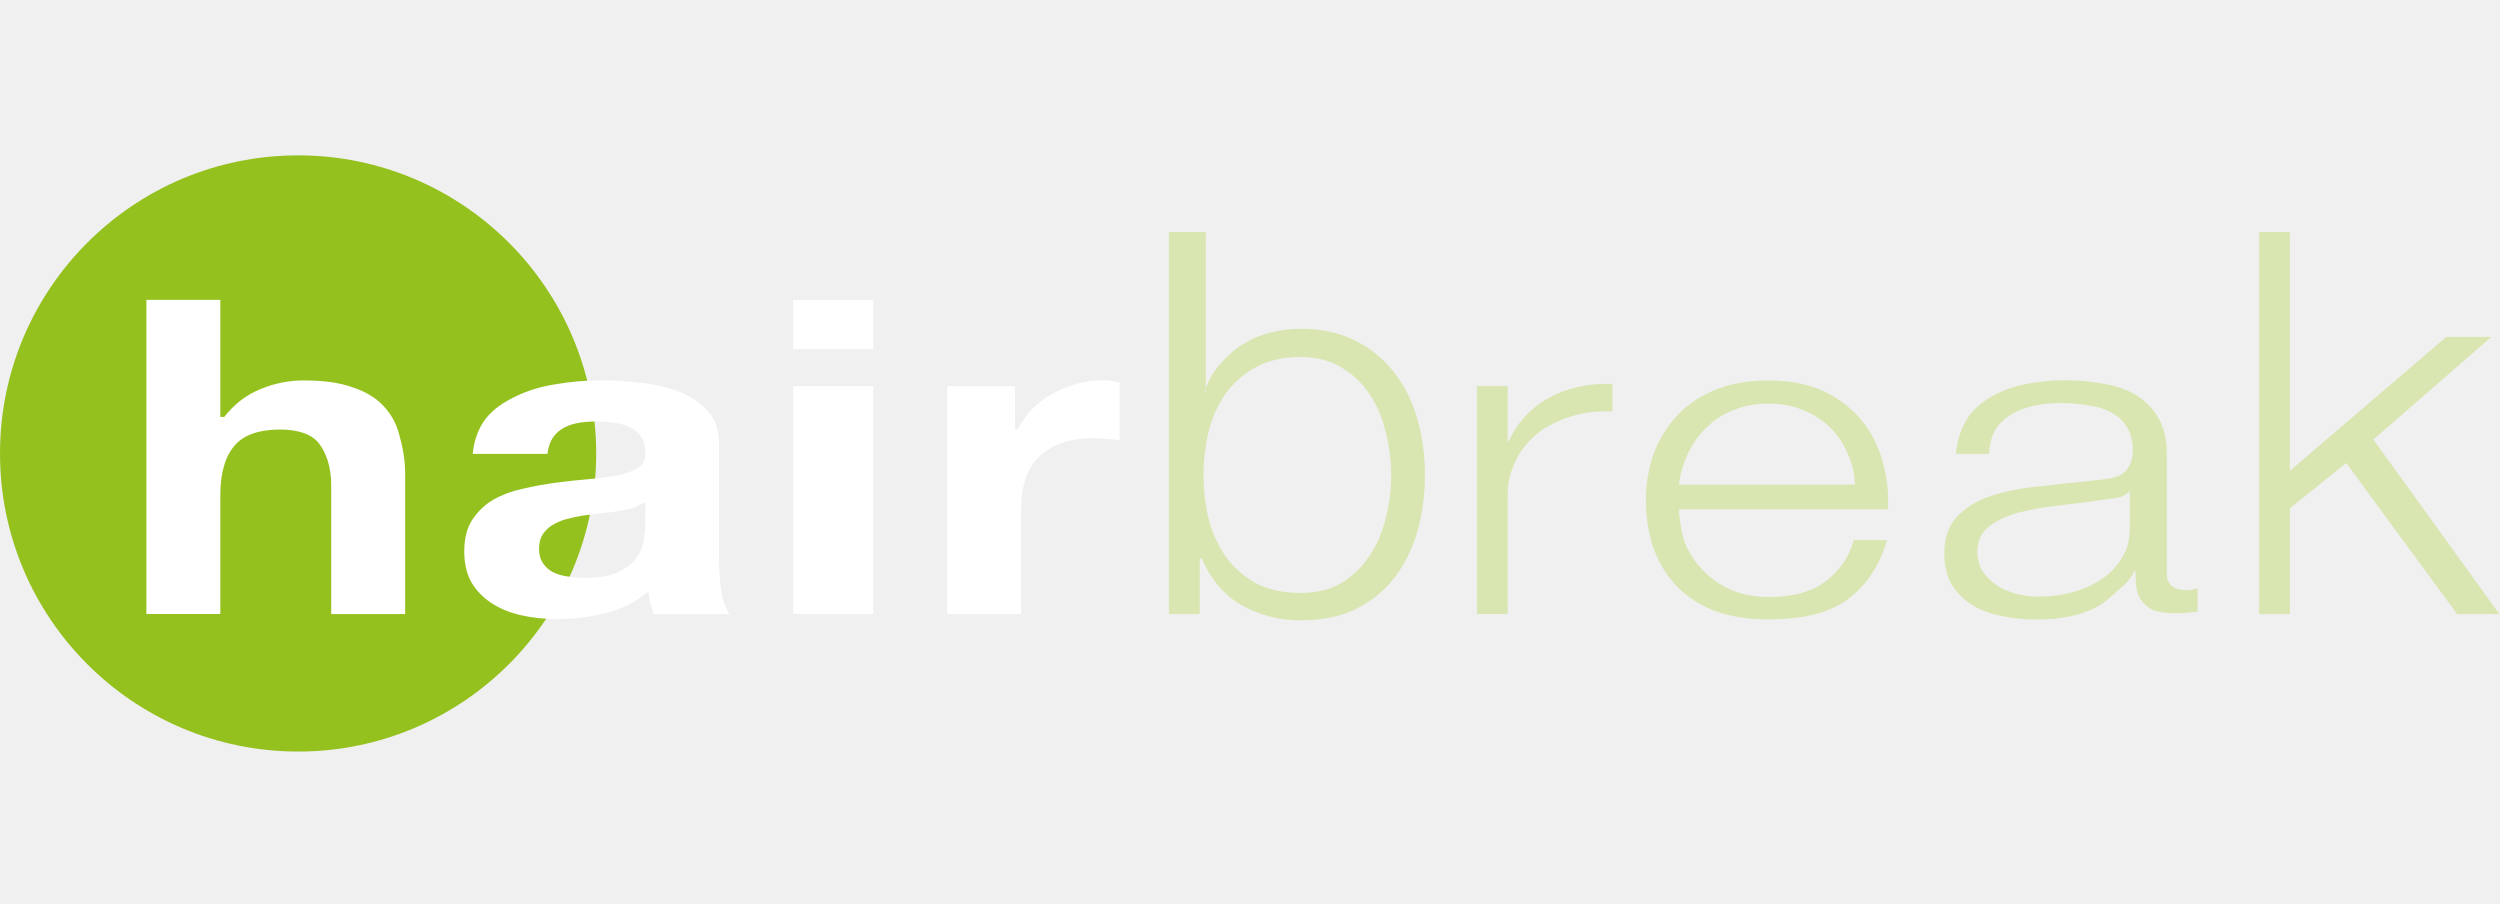
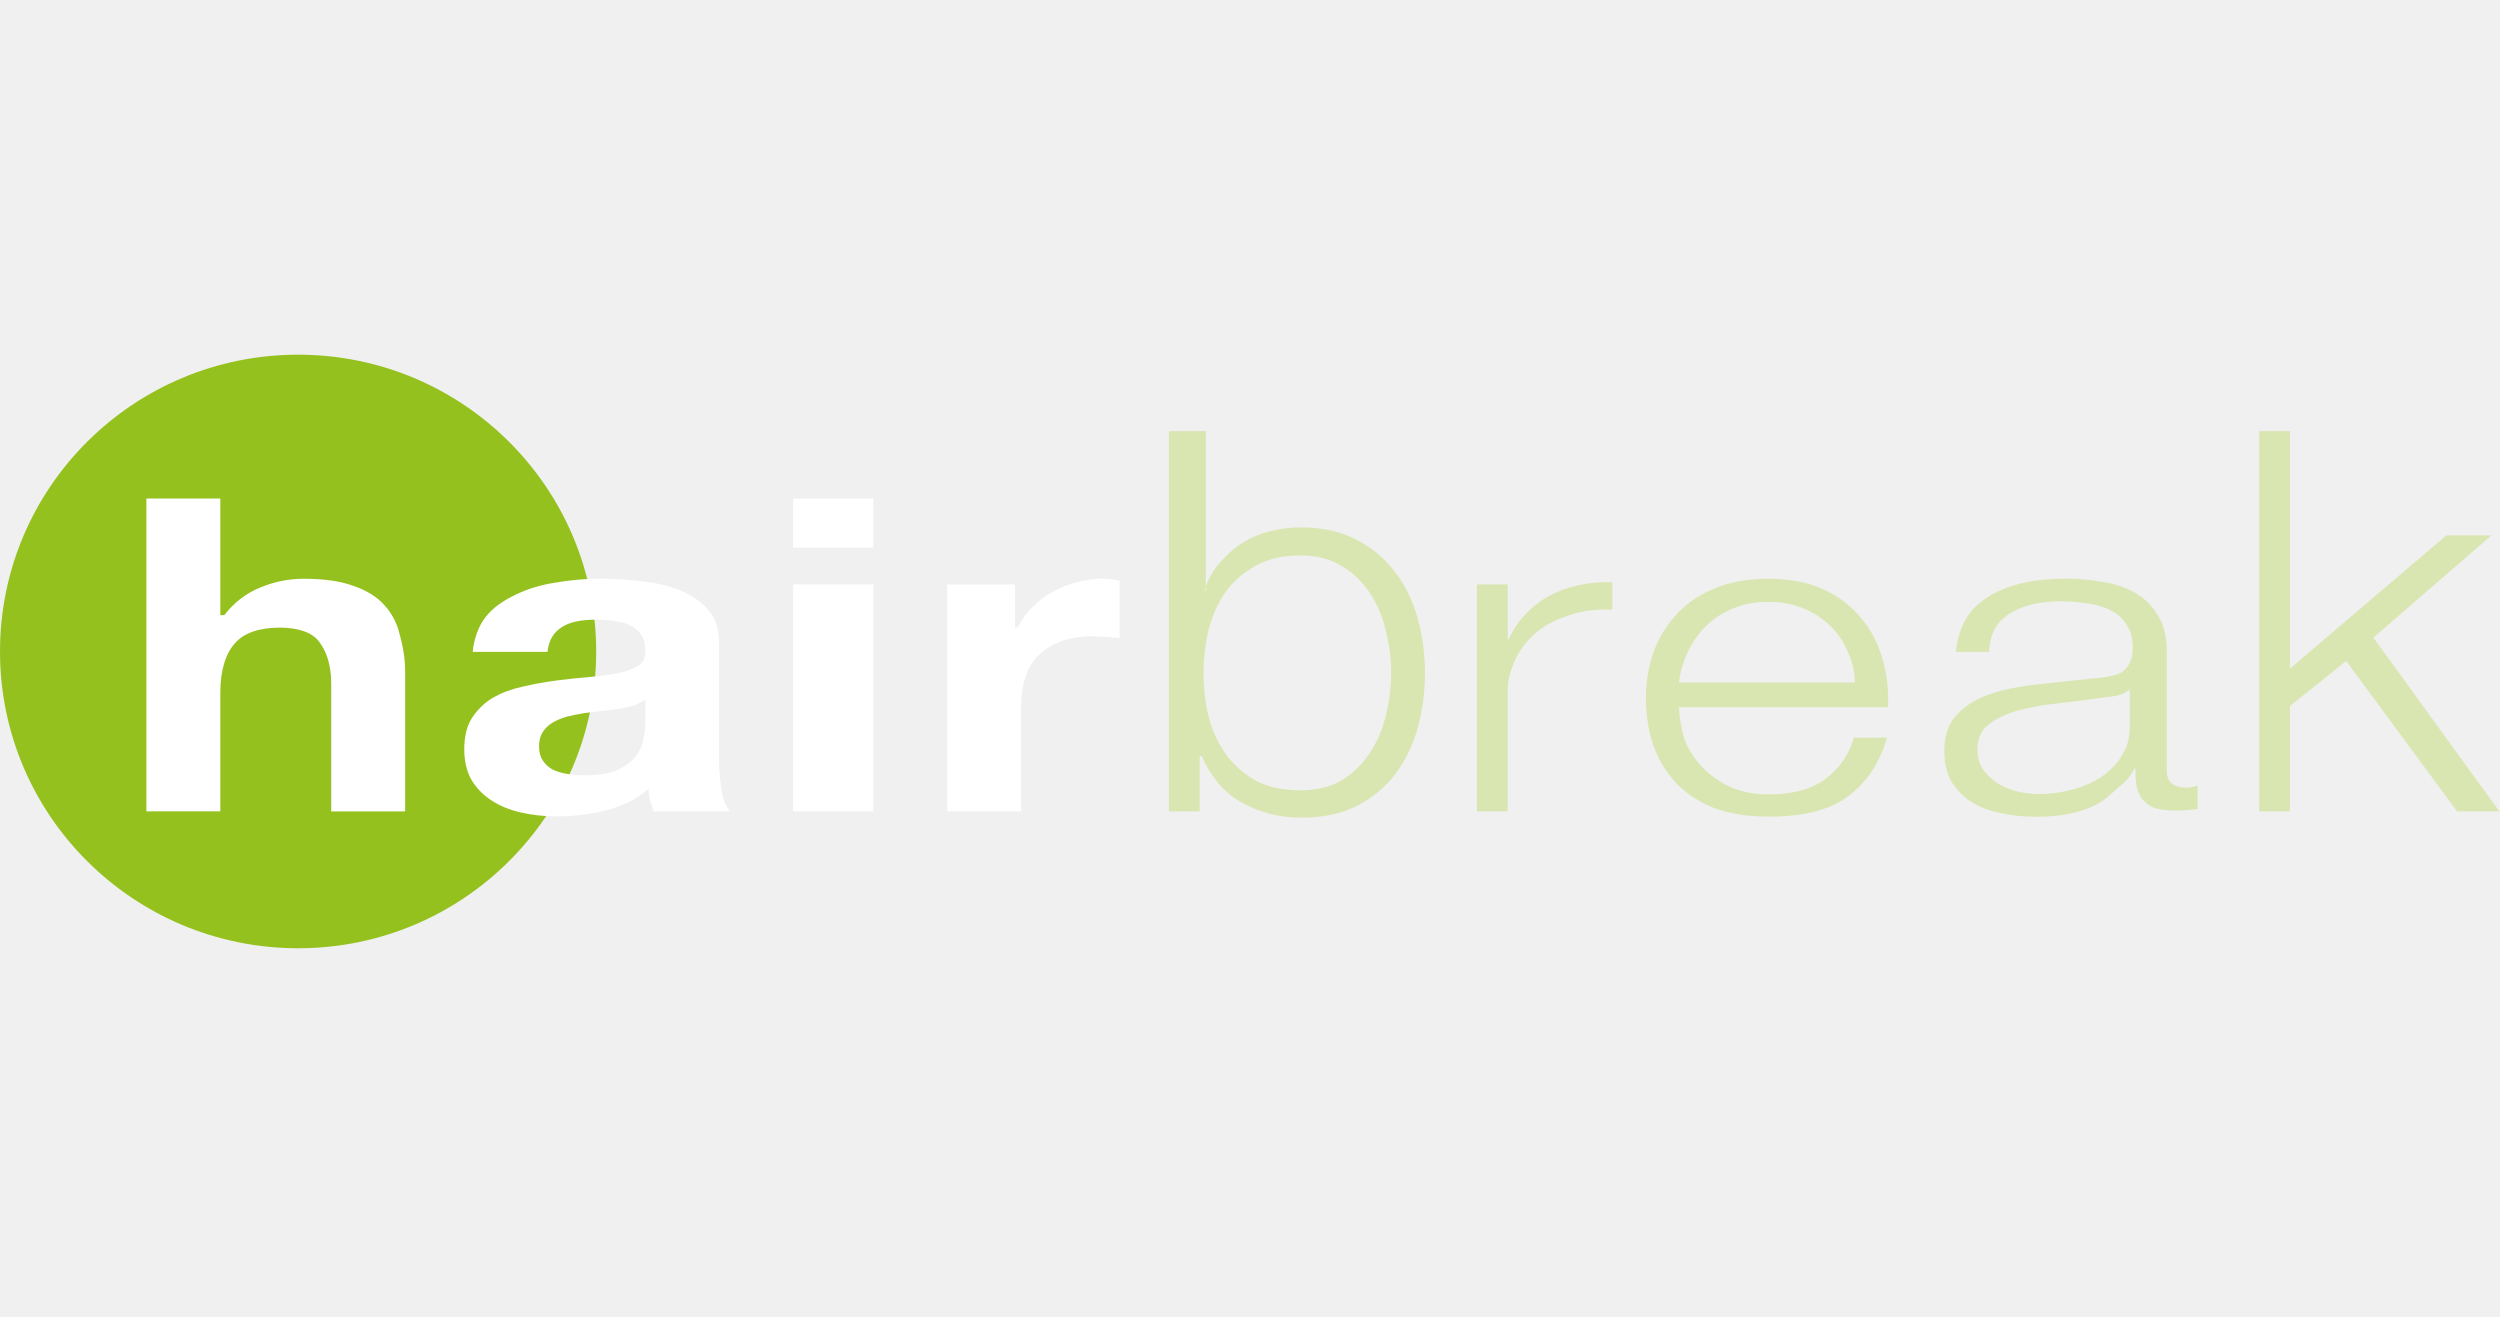
- <svg xmlns="http://www.w3.org/2000/svg" width="354" height="128" viewBox="0 0 354 128" fill="none">
-   <path d="M0 64.21C0 40.9 18.9 22 42.21 22C65.52 22 84.42 40.9 84.42 64.21C84.42 87.52 65.52 106.42 42.21 106.42C18.9 106.41 0 87.52 0 64.21Z" fill="#95C11F" />
-   <path d="M20.73 42.46V86.94H31.2V70.01C31.2 66.74 32.02 64.4 33.31 62.99C34.6 61.54 36.77 60.82 39.66 60.82C42.19 60.82 44.19 61.48 45.18 62.81C46.17 64.09 46.9 66.06 46.9 68.71V86.95H57.37V67.09C57.37 65.1 57.02 63.3 56.57 61.69C56.17 60.03 55.39 58.65 54.34 57.53C53.3 56.37 51.82 55.48 49.98 54.86C48.19 54.2 45.86 53.87 43.03 53.87C41.04 53.87 39 54.22 36.91 55.09C34.82 55.92 33.1 57.3 31.76 59.04H31.2V42.46H20.73Z" fill="white" />
-   <path fill-rule="evenodd" clip-rule="evenodd" d="M66.94 64.27H77.52C77.72 62.53 78.42 61.46 79.61 60.71C80.8 59.96 82.44 59.68 84.53 59.68C85.47 59.68 86.34 59.78 87.14 59.91C87.98 59.99 88.71 60.22 89.3 60.55C89.95 60.84 90.44 61.28 90.79 61.86C91.19 62.4 91.38 63.15 91.38 64.1C91.43 65.01 91.11 65.72 90.41 66.22C89.71 66.67 88.77 67.03 87.58 67.28C86.39 67.53 85.02 67.71 83.48 67.84C81.94 67.96 80.38 68.13 78.78 68.34C77.19 68.55 75.6 68.84 74.01 69.21C72.47 69.54 71.08 70.06 69.84 70.76C68.65 71.46 67.66 72.42 66.86 73.62C66.11 74.78 65.74 76.27 65.74 78.09C65.74 79.75 66.06 81.18 66.71 82.38C67.4 83.58 68.35 84.57 69.54 85.36C70.73 86.15 72.12 86.73 73.71 87.1C75.3 87.47 77.01 87.66 78.85 87.66C81.23 87.66 83.57 87.37 85.86 86.79C88.15 86.21 90.13 85.2 91.82 83.75C91.87 84.29 91.94 84.88 92.04 85.42C92.19 85.92 92.36 86.09 92.56 86.96H103.29C102.79 86.09 102.38 85.25 102.18 83.93C101.98 82.61 101.82 81.17 101.82 79.72V62.99C101.82 61.04 101.36 59.49 100.32 58.33C99.28 57.13 97.97 56.2 96.33 55.53C94.69 54.87 92.89 54.43 90.9 54.23C88.91 53.98 86.96 53.86 85.02 53.86C82.88 53.86 80.75 54.05 78.61 54.42C76.52 54.75 74.64 55.33 72.95 56.16C71.26 56.99 69.87 57.92 68.78 59.28C67.71 60.65 67.09 62.52 66.94 64.27ZM91.38 71.13V74.42C91.38 74.92 91.31 75.58 91.16 76.41C91.06 77.24 90.74 78.07 90.19 78.9C89.64 79.69 88.8 80.37 87.66 80.95C86.52 81.53 84.9 81.82 82.82 81.82C81.97 81.82 81.16 81.76 80.36 81.63C79.56 81.51 78.87 81.3 78.27 81.01C77.67 80.68 77.2 80.24 76.85 79.71C76.5 79.17 76.33 78.51 76.33 77.72C76.33 76.89 76.5 76.21 76.85 75.67C77.2 75.13 77.65 74.7 78.19 74.37C78.79 74 79.46 73.71 80.2 73.5C81 73.29 81.79 73.13 82.58 73C83.43 72.88 84.27 72.77 85.11 72.69C85.96 72.61 86.75 72.5 87.5 72.38C88.29 72.26 89.01 72.11 89.66 71.94C90.37 71.73 90.51 71.46 91.38 71.13Z" fill="white" />
-   <path fill-rule="evenodd" clip-rule="evenodd" d="M123.65 49.44V42.46H112.31V49.44H123.65ZM112.31 54.67V86.94H123.65V54.67H112.31Z" fill="white" />
-   <path d="M134.12 54.67V86.94H144.59V72.37C144.59 70.92 144.7 69.57 145.05 68.33C145.4 67.09 145.94 66.01 146.73 65.1C147.58 64.15 148.65 63.4 149.99 62.86C151.33 62.32 152.97 62.05 154.9 62.05C155.55 62.05 156.13 62.09 156.83 62.17C157.53 62.21 158.54 62.27 158.54 62.36V54.16C157.67 53.95 157 53.85 156.31 53.85C154.97 53.85 153.72 54.02 152.47 54.35C151.23 54.68 150.08 55.16 148.99 55.78C147.9 56.36 146.94 57.13 146.09 58C145.25 58.83 144.59 59.9 144.09 60.78H143.72V54.68H134.12V54.67Z" fill="white" />
-   <path fill-rule="evenodd" clip-rule="evenodd" d="M165.52 32.87V86.95H169.88V79.1H170.19C171.3 81.72 173.1 84.09 175.58 85.56C178.11 87.03 180.97 87.84 184.16 87.84C187.15 87.84 189.73 87.35 191.9 86.29C194.13 85.18 195.98 83.7 197.44 81.83C198.91 79.91 200 77.71 200.71 75.23C201.42 72.7 201.77 70.05 201.77 67.27C201.77 64.49 201.42 61.86 200.71 59.38C200 56.85 198.91 54.65 197.44 52.78C195.97 50.86 194.13 49.34 191.9 48.23C189.72 47.12 187.14 46.56 184.16 46.56C182.74 46.56 181.33 46.74 179.91 47.09C178.49 47.44 177.18 48 175.96 48.76C174.74 49.47 173.66 50.57 172.69 51.64C171.78 52.7 171.07 53.83 170.56 55.58H170.74V32.87H165.52ZM196.99 67.26C196.99 69.28 196.74 71.31 196.23 73.33C195.77 75.3 195.01 77.08 193.95 78.65C192.94 80.22 191.62 81.51 190 82.52C188.38 83.48 186.43 83.96 184.15 83.96C181.62 83.96 179.47 83.48 177.7 82.52C175.98 81.51 174.56 80.22 173.45 78.65C172.39 77.08 171.6 75.31 171.1 73.33C170.64 71.31 170.42 69.28 170.42 67.26C170.42 65.24 170.65 63.24 171.1 61.26C171.61 59.23 172.39 57.44 173.45 55.87C174.56 54.3 175.98 53.04 177.7 52.07C179.47 51.06 181.62 50.55 184.15 50.55C186.43 50.55 188.38 51.06 190 52.07C191.62 53.03 192.94 54.3 193.95 55.87C195.01 57.44 195.77 59.23 196.23 61.26C196.74 63.24 196.99 65.23 196.99 67.26Z" fill="#D9E6B1" />
-   <path d="M209.13 54.67V86.94H213.49V69.76C213.49 68.06 214.01 66.51 214.7 65.1C215.4 63.65 216.45 62.41 217.69 61.37C218.98 60.33 220.63 59.55 222.37 59.01C224.11 58.43 225.7 58.18 228.31 58.26V54.36C224.82 54.24 221.74 54.98 219.2 56.39C216.72 57.8 214.79 59.91 213.6 62.52H213.49V54.67H209.13V54.67Z" fill="#D9E6B1" />
-   <path fill-rule="evenodd" clip-rule="evenodd" d="M262.65 68.63H237.75C237.95 66.89 238.35 65.75 238.94 64.38C239.59 62.97 240.43 61.74 241.47 60.7C242.51 59.62 243.78 58.77 245.27 58.15C246.76 57.49 248.48 57.15 250.41 57.15C252.3 57.15 253.99 57.48 255.48 58.14C256.97 58.76 258.24 59.61 259.28 60.69C260.33 61.73 261.12 62.95 261.67 64.31C262.28 65.69 262.6 66.89 262.65 68.63ZM237.75 72.12H267.34C267.44 69.5 267.19 67.57 266.6 65.41C266 63.22 265.01 61.23 263.62 59.57C262.28 57.87 260.52 56.48 258.33 55.44C256.15 54.41 253.51 53.87 250.43 53.87C247.4 53.87 244.76 54.36 242.53 55.35C240.34 56.3 238.55 57.58 237.16 59.2C235.77 60.77 234.73 62.57 234.03 64.6C233.38 66.63 233.06 68.7 233.06 70.81C233.06 73.09 233.38 75.26 234.03 77.33C234.73 79.36 235.77 81.16 237.16 82.73C238.55 84.26 240.34 85.48 242.53 86.4C244.77 87.27 247.4 87.7 250.43 87.7C255.3 87.7 259.05 86.8 261.68 84.82C264.36 82.83 266.2 79.96 267.2 76.47H262.5C261.76 79.09 260.41 80.85 258.48 82.34C256.54 83.83 253.86 84.53 250.43 84.53C248.19 84.53 246.28 84.11 244.69 83.32C243.1 82.53 241.78 81.53 240.74 80.33C239.7 79.13 238.93 77.9 238.43 76.41C237.98 74.88 237.75 72.99 237.75 72.12Z" fill="#D9E6B1" />
-   <path fill-rule="evenodd" clip-rule="evenodd" d="M276.96 64.27H281.66C281.76 61.65 282.75 59.95 284.64 58.79C286.53 57.59 288.96 57.07 291.94 57.07C293.33 57.07 294.62 57.22 295.82 57.42C297.06 57.59 298.13 57.94 299.02 58.44C299.96 58.94 300.68 59.63 301.18 60.5C301.73 61.33 302 62.41 302 63.74C302 64.61 301.85 65.32 301.55 65.85C301.3 66.39 300.93 66.83 300.43 67.16C299.93 67.45 299.31 67.66 298.57 67.78C297.82 67.9 296.96 68.01 295.96 68.09C293.43 68.34 290.92 68.61 288.43 68.9C286 69.15 283.79 69.6 281.79 70.27C279.85 70.93 278.29 71.91 277.1 73.19C275.91 74.43 275.31 76.17 275.31 78.41C275.31 80.02 275.63 81.43 276.28 82.63C276.97 83.79 277.9 84.76 279.04 85.55C280.23 86.3 281.6 86.84 283.14 87.16C284.73 87.53 286.42 87.72 288.21 87.72C290.1 87.72 291.71 87.58 293.06 87.29C294.45 87 295.67 86.59 296.71 86.05C297.8 85.51 298.77 84.64 299.62 83.85C300.51 83.02 301.38 82.59 302.23 80.85H302.38C302.38 81.72 302.43 82.65 302.53 83.36C302.68 84.02 302.95 84.71 303.35 85.2C303.75 85.7 304.29 86.14 304.99 86.43C305.73 86.68 306.7 86.83 307.9 86.83C308.55 86.83 309.18 86.82 309.58 86.78C310.03 86.74 310.31 86.69 311.18 86.61V83.32C310.31 83.49 310.18 83.57 309.63 83.57C307.79 83.57 306.82 82.78 306.82 81.21V64.17C306.82 62.02 306.34 60.28 305.49 58.95C304.65 57.58 303.52 56.53 302.18 55.78C300.84 55.04 299.31 54.54 297.62 54.29C295.93 54 294.23 53.85 292.54 53.85C290.31 53.85 288.26 54.06 286.43 54.47C284.59 54.88 282.97 55.53 281.58 56.4C280.24 57.27 279.17 58.22 278.37 59.59C277.58 60.96 277.11 62.52 276.96 64.27ZM301.58 69.5V74.42C301.58 75.99 301.42 77.4 300.67 78.64C299.98 79.88 299.11 80.94 297.87 81.81C296.68 82.68 295.31 83.34 293.67 83.8C292.03 84.26 290.34 84.48 288.55 84.48C287.46 84.48 286.4 84.33 285.36 84.04C284.32 83.75 283.4 83.34 282.61 82.8C281.82 82.22 281.17 81.56 280.68 80.81C280.23 80.02 280.01 79.13 280.01 78.14C280.01 76.57 280.56 75.37 281.65 74.54C282.79 73.67 284.23 73.01 285.97 72.55C287.71 72.1 289.62 71.76 291.71 71.56C293.85 71.31 295.91 71.04 297.9 70.75C298.55 70.67 299.29 70.61 300.13 70.4C300.98 70.19 301.55 69.49 301.85 69.49H301.58V69.5Z" fill="#D9E6B1" />
-   <path d="M319.9 32.87V86.95H324.26V71.97L332.22 65.56L347.92 86.95H353.91L336.07 62.24L352.78 47.7H346.4L324.26 66.65V32.87H319.9Z" fill="#D9E6B1" />
+ <svg xmlns="http://www.w3.org/2000/svg" width="150" height="79" viewBox="0 0 150 79" fill="none">
+   <path d="M0 39.089C0 29.255 8.008 21.281 17.886 21.281C27.763 21.281 35.771 29.255 35.771 39.089C35.771 48.922 27.763 56.896 17.886 56.896C8.008 56.892 0 48.922 0 39.089Z" fill="#95C11F" />
+   <path d="M8.784 29.913V48.678H13.22V41.535C13.22 40.156 13.568 39.169 14.114 38.574C14.661 37.962 15.581 37.658 16.805 37.658C17.877 37.658 18.725 37.937 19.144 38.498C19.564 39.038 19.873 39.869 19.873 40.987V48.682H24.309V40.304C24.309 39.464 24.161 38.705 23.97 38.025C23.801 37.325 23.47 36.743 23.025 36.27C22.585 35.781 21.958 35.406 21.178 35.144C20.419 34.866 19.432 34.726 18.233 34.726C17.39 34.726 16.525 34.874 15.64 35.241C14.754 35.591 14.025 36.173 13.458 36.907H13.22V29.913H8.784Z" fill="white" />
+   <path fill-rule="evenodd" clip-rule="evenodd" d="M28.364 39.114H32.847C32.932 38.38 33.229 37.928 33.733 37.612C34.237 37.296 34.932 37.178 35.818 37.178C36.216 37.178 36.585 37.22 36.924 37.275C37.28 37.308 37.589 37.405 37.839 37.545C38.114 37.667 38.322 37.852 38.47 38.097C38.64 38.325 38.72 38.641 38.72 39.042C38.742 39.426 38.606 39.726 38.309 39.937C38.013 40.126 37.614 40.278 37.11 40.384C36.606 40.489 36.025 40.565 35.373 40.62C34.72 40.671 34.059 40.742 33.381 40.831C32.708 40.92 32.034 41.042 31.36 41.198C30.708 41.337 30.119 41.557 29.593 41.852C29.089 42.147 28.669 42.552 28.331 43.059C28.013 43.548 27.856 44.176 27.856 44.944C27.856 45.645 27.991 46.248 28.267 46.754C28.559 47.26 28.962 47.678 29.466 48.011C29.97 48.345 30.559 48.589 31.233 48.745C31.907 48.901 32.631 48.982 33.411 48.982C34.419 48.982 35.411 48.859 36.381 48.615C37.352 48.37 38.191 47.944 38.907 47.332C38.928 47.56 38.958 47.809 39 48.037C39.064 48.248 39.136 48.319 39.22 48.686H43.767C43.555 48.319 43.381 47.965 43.297 47.408C43.212 46.851 43.144 46.244 43.144 45.632V38.574C43.144 37.751 42.949 37.097 42.508 36.608C42.068 36.102 41.513 35.709 40.818 35.427C40.123 35.148 39.36 34.963 38.517 34.878C37.674 34.773 36.847 34.722 36.025 34.722C35.119 34.722 34.216 34.802 33.309 34.959C32.424 35.098 31.627 35.342 30.911 35.693C30.195 36.043 29.606 36.435 29.144 37.009C28.691 37.587 28.428 38.376 28.364 39.114ZM38.72 42.008V43.396C38.72 43.607 38.691 43.885 38.627 44.236C38.585 44.586 38.449 44.936 38.216 45.286C37.983 45.619 37.627 45.906 37.144 46.151C36.661 46.395 35.975 46.518 35.093 46.518C34.733 46.518 34.39 46.492 34.051 46.438C33.712 46.387 33.419 46.298 33.165 46.176C32.911 46.037 32.712 45.851 32.564 45.628C32.415 45.4 32.343 45.121 32.343 44.788C32.343 44.438 32.415 44.151 32.564 43.923C32.712 43.696 32.903 43.514 33.131 43.375C33.386 43.219 33.669 43.096 33.983 43.008C34.322 42.919 34.657 42.852 34.992 42.797C35.352 42.746 35.708 42.7 36.064 42.666C36.424 42.632 36.758 42.586 37.076 42.535C37.411 42.485 37.716 42.421 37.992 42.35C38.292 42.261 38.352 42.147 38.72 42.008Z" fill="white" />
+   <path fill-rule="evenodd" clip-rule="evenodd" d="M52.394 32.858V29.913H47.589V32.858H52.394ZM47.589 35.064V48.678H52.394V35.064H47.589Z" fill="white" />
+   <path d="M56.831 35.064V48.678H61.267V42.531C61.267 41.919 61.314 41.35 61.462 40.827C61.61 40.304 61.839 39.848 62.174 39.464C62.534 39.063 62.987 38.747 63.555 38.519C64.123 38.291 64.818 38.177 65.636 38.177C65.911 38.177 66.157 38.194 66.453 38.228C66.75 38.245 67.178 38.27 67.178 38.308V34.849C66.809 34.76 66.525 34.718 66.233 34.718C65.665 34.718 65.136 34.79 64.606 34.929C64.081 35.068 63.593 35.271 63.131 35.532C62.669 35.777 62.263 36.102 61.903 36.469C61.547 36.819 61.267 37.27 61.055 37.642H60.898V35.068H56.831V35.064Z" fill="white" />
+   <path fill-rule="evenodd" clip-rule="evenodd" d="M70.136 25.867V48.682H71.983V45.37H72.114C72.585 46.476 73.347 47.475 74.398 48.096C75.47 48.716 76.682 49.057 78.034 49.057C79.301 49.057 80.394 48.851 81.314 48.404C82.258 47.935 83.042 47.311 83.661 46.522C84.284 45.712 84.746 44.784 85.047 43.738C85.347 42.67 85.496 41.552 85.496 40.38C85.496 39.207 85.347 38.097 85.047 37.051C84.746 35.984 84.284 35.056 83.661 34.267C83.038 33.457 82.258 32.815 81.314 32.347C80.39 31.879 79.297 31.642 78.034 31.642C77.432 31.642 76.835 31.718 76.233 31.866C75.631 32.014 75.076 32.25 74.559 32.571C74.042 32.87 73.585 33.334 73.174 33.786C72.788 34.233 72.487 34.71 72.271 35.448H72.347V25.867H70.136ZM83.47 40.375C83.47 41.227 83.364 42.084 83.148 42.936C82.953 43.767 82.631 44.518 82.182 45.181C81.754 45.843 81.195 46.387 80.508 46.813C79.822 47.218 78.996 47.421 78.03 47.421C76.958 47.421 76.047 47.218 75.297 46.813C74.568 46.387 73.966 45.843 73.496 45.181C73.047 44.518 72.712 43.771 72.5 42.936C72.305 42.084 72.212 41.227 72.212 40.375C72.212 39.523 72.309 38.679 72.5 37.844C72.716 36.988 73.047 36.233 73.496 35.57C73.966 34.908 74.568 34.376 75.297 33.967C76.047 33.541 76.958 33.326 78.03 33.326C78.996 33.326 79.822 33.541 80.508 33.967C81.195 34.372 81.754 34.908 82.182 35.57C82.631 36.233 82.953 36.988 83.148 37.844C83.364 38.679 83.47 39.519 83.47 40.375Z" fill="#D9E6B1" />
+   <path d="M88.614 35.064V48.678H90.462V41.43C90.462 40.713 90.682 40.059 90.975 39.464C91.271 38.852 91.716 38.329 92.242 37.891C92.788 37.452 93.487 37.123 94.225 36.895C94.962 36.65 95.636 36.545 96.742 36.578V34.933C95.263 34.883 93.958 35.195 92.881 35.789C91.831 36.384 91.013 37.275 90.508 38.376H90.462V35.064H88.614Z" fill="#D9E6B1" />
+   <path fill-rule="evenodd" clip-rule="evenodd" d="M111.292 40.953H100.742C100.826 40.219 100.996 39.738 101.246 39.16C101.521 38.565 101.877 38.047 102.318 37.608C102.758 37.152 103.297 36.794 103.928 36.532C104.559 36.254 105.288 36.11 106.106 36.11C106.907 36.11 107.623 36.249 108.254 36.528C108.886 36.789 109.424 37.148 109.864 37.604C110.309 38.042 110.644 38.557 110.877 39.131C111.136 39.713 111.271 40.219 111.292 40.953ZM100.742 42.426H113.28C113.322 41.32 113.216 40.506 112.966 39.595C112.712 38.671 112.292 37.831 111.703 37.131C111.136 36.414 110.39 35.828 109.462 35.389C108.538 34.954 107.419 34.726 106.114 34.726C104.831 34.726 103.712 34.933 102.767 35.351C101.839 35.752 101.081 36.291 100.492 36.975C99.903 37.637 99.462 38.397 99.165 39.253C98.89 40.109 98.754 40.983 98.754 41.873C98.754 42.835 98.89 43.75 99.165 44.624C99.462 45.48 99.903 46.239 100.492 46.902C101.081 47.547 101.839 48.062 102.767 48.45C103.716 48.817 104.831 48.998 106.114 48.998C108.178 48.998 109.767 48.619 110.881 47.783C112.017 46.944 112.797 45.733 113.22 44.261H111.229C110.915 45.366 110.343 46.109 109.525 46.737C108.703 47.366 107.568 47.661 106.114 47.661C105.165 47.661 104.356 47.484 103.682 47.151C103.008 46.817 102.449 46.395 102.008 45.889C101.568 45.383 101.242 44.864 101.03 44.235C100.839 43.59 100.742 42.793 100.742 42.426Z" fill="#D9E6B1" />
+   <path fill-rule="evenodd" clip-rule="evenodd" d="M117.356 39.114H119.347C119.39 38.009 119.809 37.291 120.61 36.802C121.411 36.296 122.441 36.077 123.703 36.077C124.292 36.077 124.839 36.14 125.347 36.224C125.873 36.296 126.326 36.444 126.703 36.654C127.102 36.865 127.407 37.157 127.619 37.523C127.852 37.874 127.966 38.329 127.966 38.89C127.966 39.257 127.903 39.557 127.775 39.781C127.67 40.008 127.513 40.194 127.301 40.333C127.089 40.456 126.826 40.544 126.513 40.595C126.195 40.645 125.831 40.692 125.407 40.725C124.335 40.831 123.271 40.945 122.216 41.067C121.186 41.173 120.25 41.362 119.403 41.645C118.581 41.924 117.92 42.337 117.415 42.877C116.911 43.4 116.657 44.134 116.657 45.079C116.657 45.758 116.792 46.353 117.068 46.86C117.36 47.349 117.754 47.758 118.237 48.092C118.742 48.408 119.322 48.636 119.975 48.771C120.648 48.927 121.364 49.007 122.123 49.007C122.924 49.007 123.606 48.948 124.178 48.825C124.767 48.703 125.284 48.53 125.725 48.302C126.186 48.075 126.597 47.708 126.958 47.374C127.335 47.024 127.703 46.843 128.064 46.109H128.127C128.127 46.476 128.148 46.868 128.191 47.167C128.254 47.446 128.369 47.737 128.538 47.944C128.708 48.155 128.936 48.34 129.233 48.463C129.547 48.568 129.958 48.632 130.466 48.632C130.742 48.632 131.008 48.627 131.178 48.61C131.369 48.593 131.487 48.572 131.856 48.539V47.151C131.487 47.222 131.432 47.256 131.199 47.256C130.42 47.256 130.008 46.923 130.008 46.261V39.072C130.008 38.165 129.805 37.431 129.445 36.87C129.089 36.292 128.61 35.849 128.042 35.532C127.475 35.22 126.826 35.009 126.11 34.904C125.394 34.781 124.674 34.718 123.958 34.718C123.013 34.718 122.144 34.807 121.369 34.98C120.589 35.153 119.903 35.427 119.314 35.794C118.746 36.161 118.292 36.562 117.953 37.14C117.619 37.718 117.42 38.376 117.356 39.114ZM127.788 41.32V43.396C127.788 44.058 127.72 44.653 127.403 45.176C127.11 45.699 126.742 46.147 126.216 46.514C125.712 46.881 125.131 47.159 124.436 47.353C123.742 47.547 123.025 47.64 122.267 47.64C121.805 47.64 121.356 47.577 120.915 47.454C120.475 47.332 120.085 47.159 119.75 46.931C119.415 46.687 119.14 46.408 118.932 46.092C118.742 45.758 118.648 45.383 118.648 44.965C118.648 44.303 118.881 43.797 119.343 43.447C119.826 43.08 120.436 42.801 121.174 42.607C121.911 42.417 122.72 42.274 123.606 42.189C124.513 42.084 125.386 41.97 126.229 41.848C126.504 41.814 126.818 41.789 127.174 41.7C127.534 41.611 127.775 41.316 127.903 41.316H127.788V41.32Z" fill="#D9E6B1" />
+   <path d="M135.551 25.867V48.682H137.398V42.362L140.771 39.658L147.424 48.682H149.962L142.403 38.258L149.483 32.123H146.78L137.398 40.118V25.867H135.551Z" fill="#D9E6B1" />
</svg>
